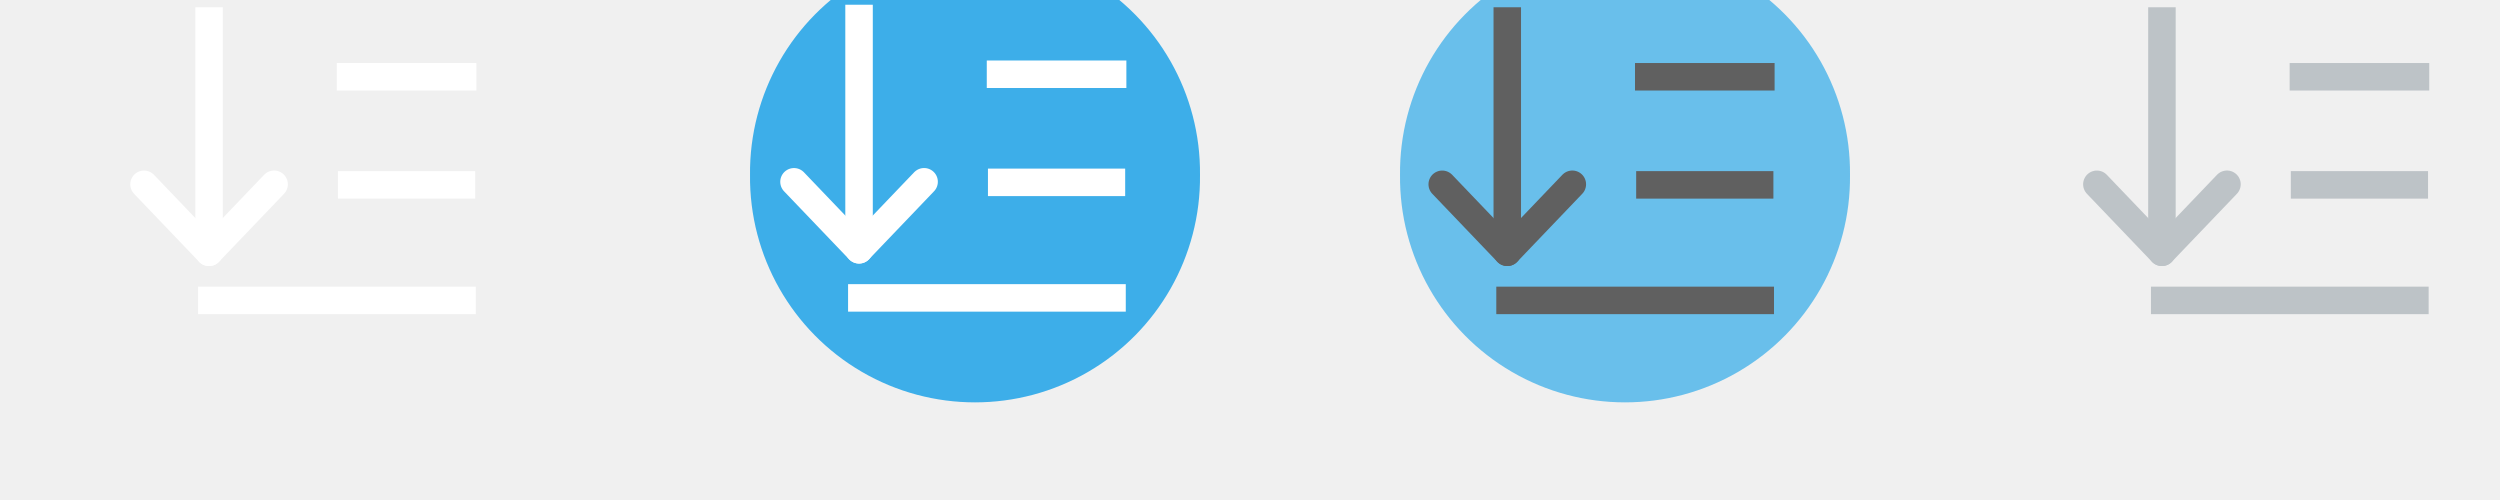
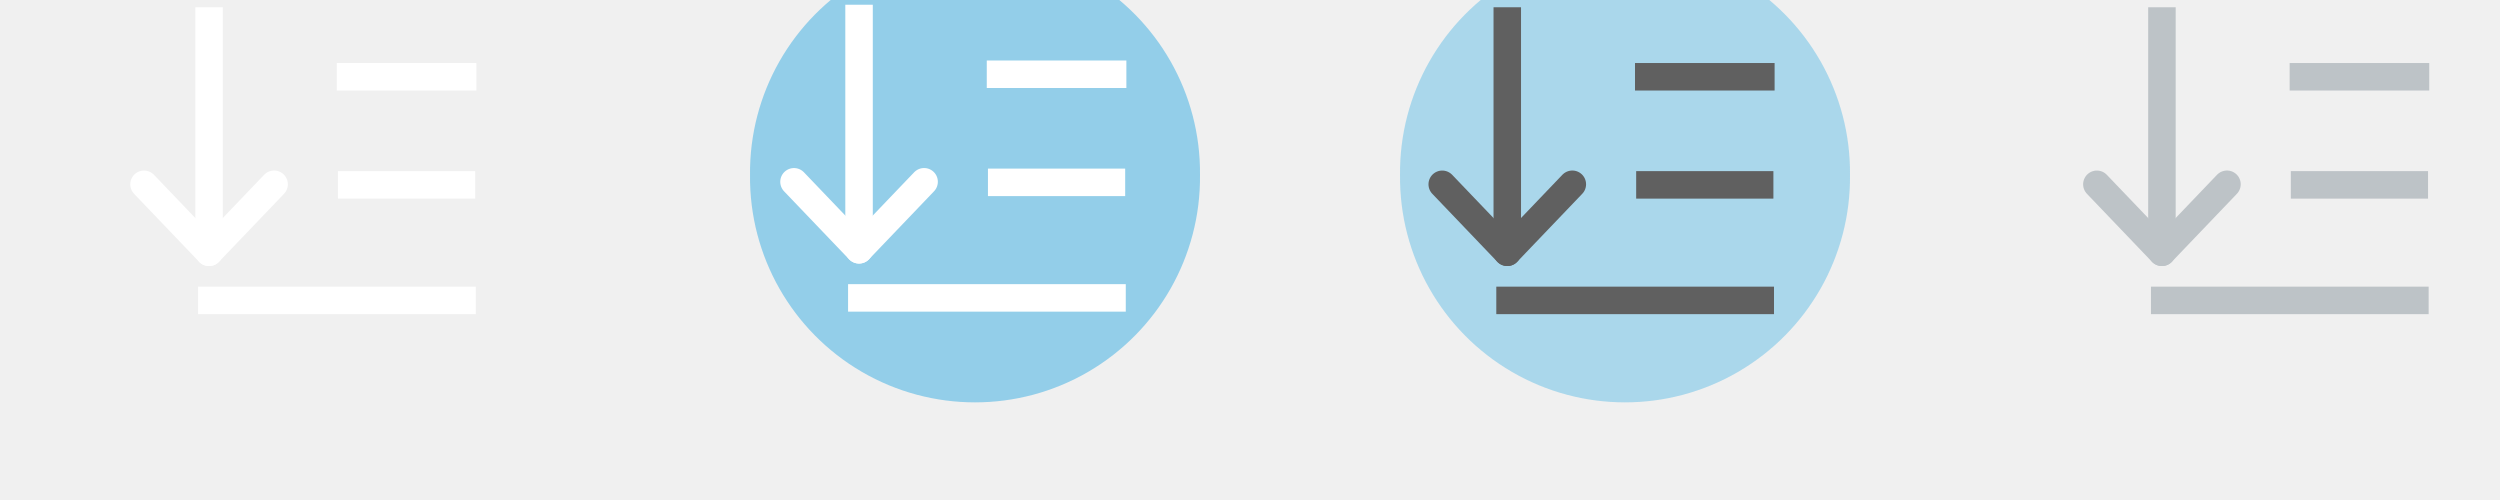
<svg xmlns="http://www.w3.org/2000/svg" width="100" height="20" version="1.0">
  <defs>
    <style id="current-color-scheme" type="text/css">.ColorScheme-Text {
        color:#000000;
      }
      .ColorScheme-Background{
        color:#7f7f7f;
      }
      .ColorScheme-ViewText {
        color:#000000;
      }
      .ColorScheme-ViewBackground{
        color:#ffffff;
      }
      .ColorScheme-ViewHover {
-         color:#3daee9;
+         color:#93cee9;
      }
      .ColorScheme-ViewFocus{
-         color:#5a5a5a;
+         color:#3daee9;
      }
      .ColorScheme-ButtonText {
        color:#000000;
      }
      .ColorScheme-ButtonBackground{
        color:#E9E8E8;
      }
      .ColorScheme-ButtonHover {
        color:#1489ff;
      }
      .ColorScheme-ButtonFocus{
        color:#2B74C7;
      }</style>
  </defs>
  <g id="hover-center">
    <rect x="26" y="-6" width="26" height="26" opacity="0" stroke-width="1.3" />
    <path class="ColorScheme-ViewHover" d="m48 7a9 9 0 1 1-17.999 0 9 9 0 1 1 17.999 0z" fill="currentColor" stroke-width="1.5" />
    <g fill="none" stroke="#fff" stroke-width="1.1">
      <path d="m45.031 11.916h-11.108" />
      <path d="m45.007 7.294h-5.489" />
      <path d="m45.055 2.97h-5.584" />
      <g stroke-linejoin="round">
        <path d="m34.362 0.19v9.932" />
        <path d="m36.964 7.271-2.602 2.72" stroke-linecap="round" />
        <path d="m34.362 9.992-2.602-2.72" stroke-linecap="round" />
      </g>
    </g>
  </g>
  <g id="active-center" stroke="#fff">
    <rect x="-3.9673e-7" y="-6" width="26" height="26" opacity="0" stroke-width="1.3" />
    <g fill="none" stroke-width="1.1">
      <path d="m19.031 12.016h-11.108" />
      <path d="m19.007 7.395h-5.489" />
      <path d="m19.055 3.071h-5.584" />
      <g stroke-linejoin="round">
        <path d="m8.363 0.291v9.932" />
        <path d="m10.964 7.371-2.602 2.72" stroke-linecap="round" />
        <path d="m8.363 10.092-2.602-2.72" stroke-linecap="round" />
      </g>
    </g>
  </g>
  <g id="inactive-center">
    <rect x="78" y="-6" width="26" height="26" opacity="0" stroke-width="1.3" />
    <g fill="none" stroke="#bdc3c7" stroke-width="1.1">
      <path d="m97.146 12.016h-11.108" />
      <path d="m97.122 7.395h-5.489" />
      <path d="m97.17 3.071h-5.584" />
      <g stroke-linejoin="round">
        <path d="m86.477 0.291v9.932" />
        <path d="m89.079 7.371-2.602 2.72" stroke-linecap="round" />
        <path d="m86.477 10.092-2.602-2.72" stroke-linecap="round" />
      </g>
    </g>
  </g>
  <g id="pressed-center">
    <rect x="52" y="-6" width="26" height="26" opacity="0" stroke-width="1.3" />
    <path class="ColorScheme-ViewHover" d="m74 7a9 9 0 1 1-17.999 0 9 9 0 1 1 17.999 0z" fill="currentColor" fill-opacity=".75" stroke-width="1.5" />
    <g fill="none" stroke="#606060" stroke-width="1.1">
      <path d="m70.96 12.016h-11.108" />
      <path d="m70.936 7.395h-5.489" />
      <path d="m70.984 3.071h-5.584" />
      <g stroke-linejoin="round">
        <path d="m60.291 0.291v9.932" />
        <path d="m62.893 7.371-2.602 2.72" stroke-linecap="round" />
        <path d="m60.291 10.092-2.602-2.72" stroke-linecap="round" />
      </g>
    </g>
  </g>
  <g id="hover-inactive-center">
    <rect x="104" y="-6" width="26" height="26" opacity="0" stroke-width="1.3" />
    <path class="ColorScheme-ViewHover" d="m126 7a9 9 0 1 1-17.999 0 9 9 0 1 1 17.999 0z" fill="currentColor" stroke-width="1.5" />
    <g fill="none" stroke="#fff" stroke-width="1.1">
      <path d="m122.99 12.016h-11.108" />
      <path d="m122.96 7.395h-5.489" />
      <path d="m123.01 3.071h-5.584" />
      <g stroke-linejoin="round">
        <path d="m112.32 0.29v9.932" />
        <path d="m114.92 7.371-2.602 2.72" stroke-linecap="round" />
        <path d="m112.32 10.092-2.602-2.72" stroke-linecap="round" />
      </g>
    </g>
  </g>
  <g id="pressed-inactive-center">
    <rect x="130" y="-6" width="26" height="26" opacity="0" stroke-width="1.3" />
    <path class="ColorScheme-ViewHover" d="m152 7a9 9 0 1 1-17.999 0 9 9 0 1 1 17.999 0z" fill="currentColor" fill-opacity=".75" stroke-width="1.5" />
    <g fill="none" stroke="#606060" stroke-width="1.1">
      <path d="m148.8 12.016h-11.108" />
      <path d="m148.77 7.395h-5.489" />
      <path d="m148.82 3.071h-5.584" />
      <g stroke-linejoin="round">
        <path d="m138.13 0.291v9.932" />
        <path d="m140.73 7.371-2.602 2.72" stroke-linecap="round" />
        <path d="m138.13 10.092-2.602-2.72" stroke-linecap="round" />
      </g>
    </g>
  </g>
</svg>
